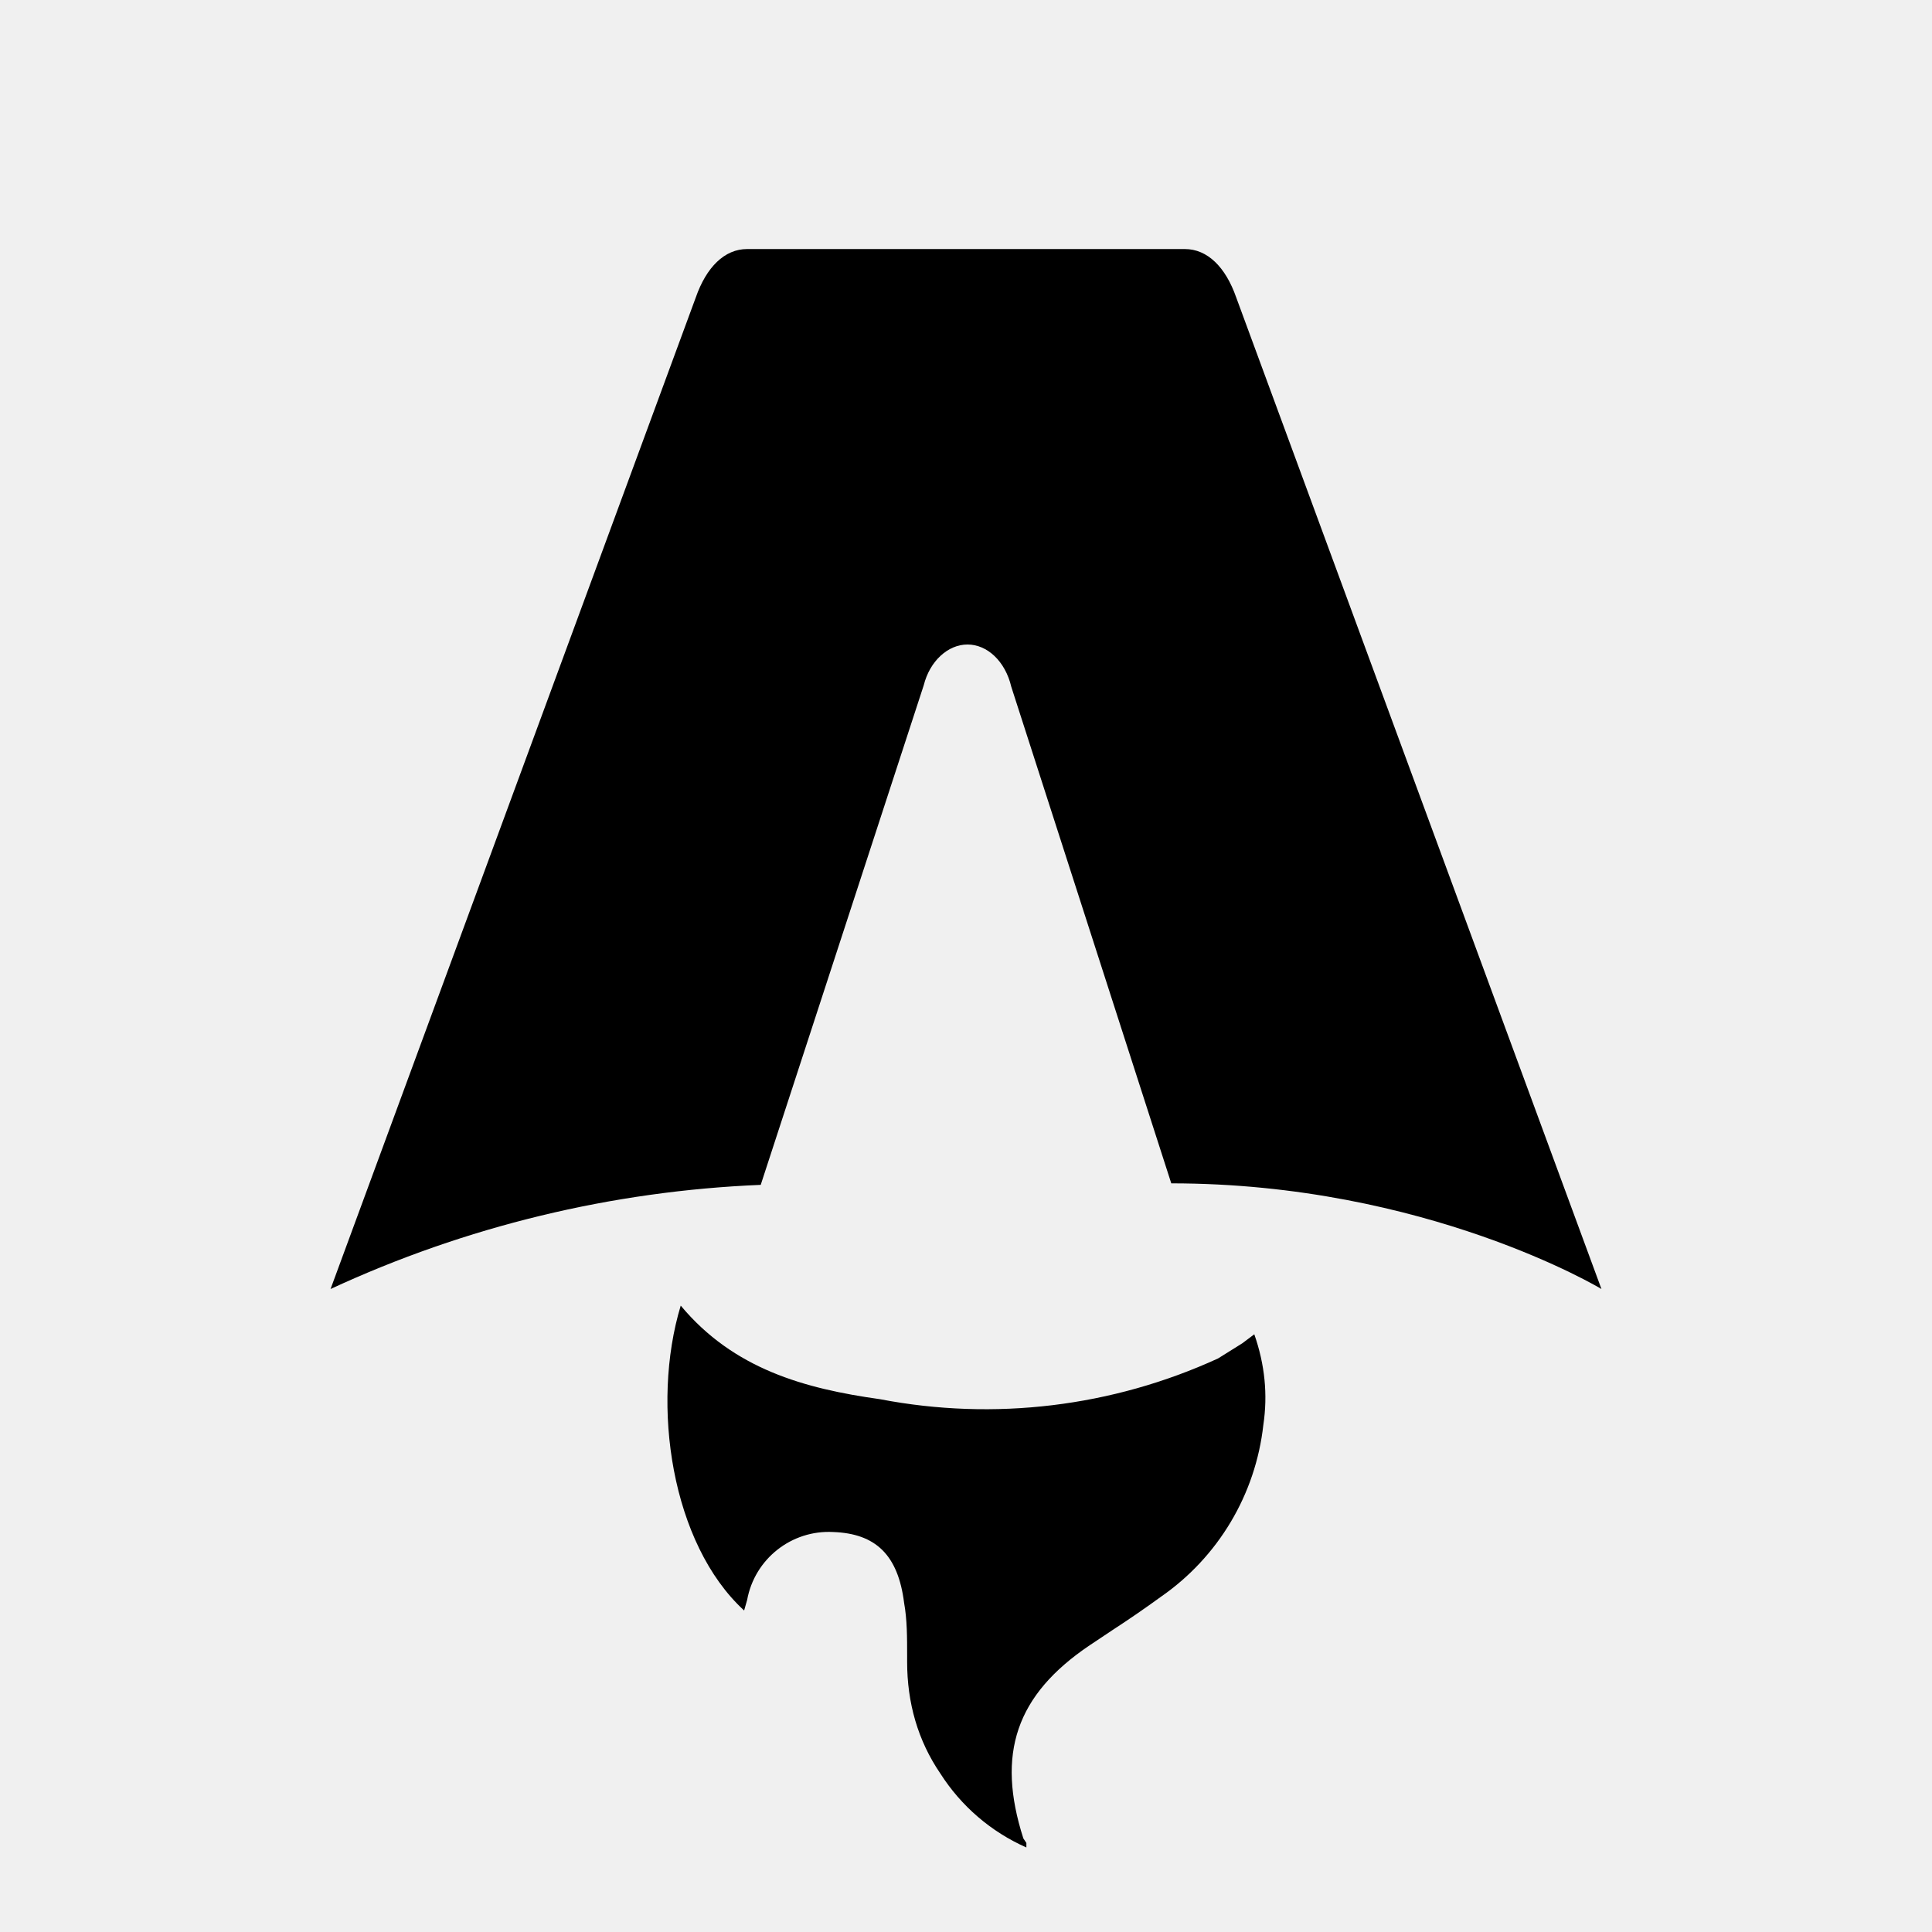
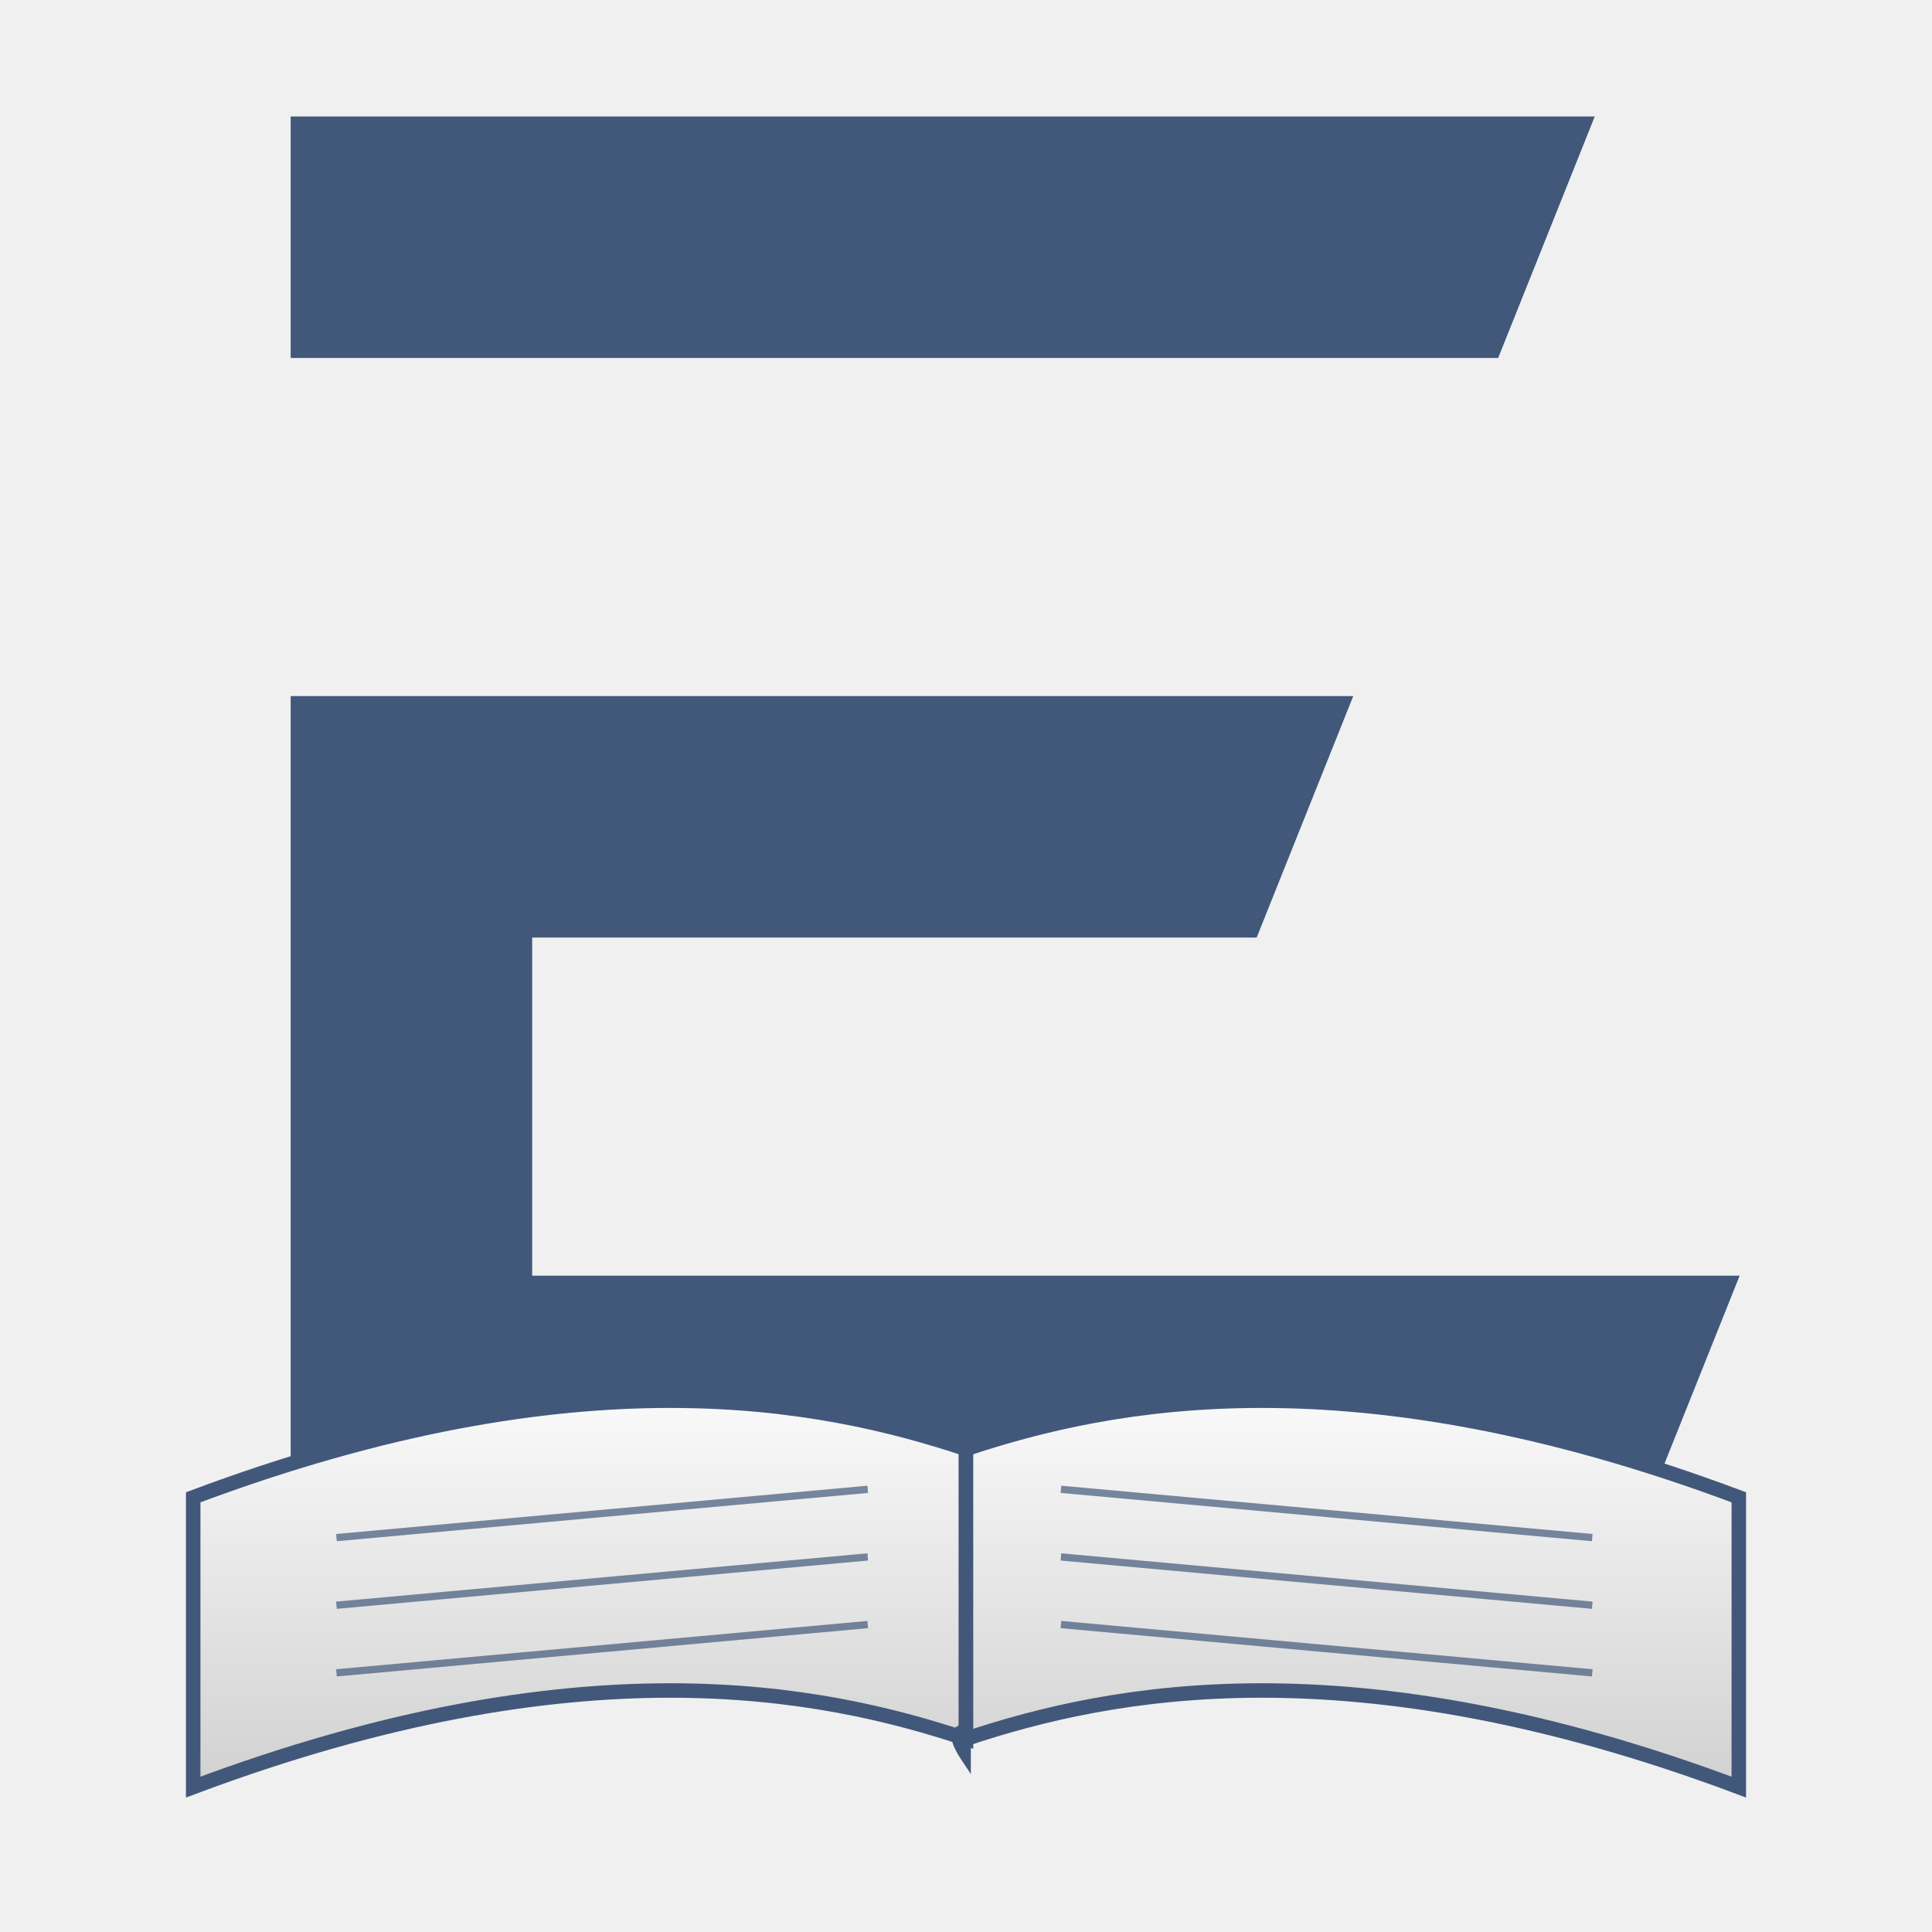
- <svg xmlns="http://www.w3.org/2000/svg" fill="none" viewBox="0 0 128 128">
-   <path d="M50.4 78.5a75.1 75.1 0 0 0-28.5 6.9l24.2-65.7c.7-2 1.9-3.2 3.4-3.2h29c1.5 0 2.7 1.2 3.4 3.2l24.2 65.7s-11.6-7-28.5-7L67 45.5c-.4-1.7-1.6-2.8-2.9-2.8-1.3 0-2.5 1.1-2.9 2.7L50.4 78.5Zm-1.1 28.2Zm-4.2-20.2c-2 6.6-.6 15.8 4.2 20.2a17.5 17.5 0 0 1 .2-.7 5.5 5.5 0 0 1 5.7-4.5c2.8.1 4.3 1.5 4.7 4.7.2 1.1.2 2.3.2 3.5v.4c0 2.7.7 5.2 2.2 7.4a13 13 0 0 0 5.7 4.9v-.3l-.2-.3c-1.8-5.6-.5-9.5 4.4-12.8l1.5-1a73 73 0 0 0 3.2-2.2 16 16 0 0 0 6.8-11.4c.3-2 .1-4-.6-6l-.8.6-1.6 1a37 37 0 0 1-22.4 2.7c-5-.7-9.7-2-13.2-6.2Z" />
-   <style>
-         path { fill: #000; }
-         @media (prefers-color-scheme: dark) {
-             path { fill: #FFF; }
-         }
-     </style>
+ <svg xmlns="http://www.w3.org/2000/svg" viewBox="0 0 200 200" version="1.1" id="svg14">
+   <g transform="translate(20, 10)" id="g11">
+     <path d="M -14.91,2.057 H 145.09 l -10,25 H 10.09 v 35 H 120.09 l -10,25 H 35.09 V 122.057 H 160.09 l -10,25 H 10.09 V 2.057 Z" fill="#42587a" id="path1" />
+     <path d="M 0,145               c 40,-15 65,-10 80,-5              v 30              c -15,-5 -40,-10 -80,5              z" fill="url(#leftPageGradient)" stroke="#42587a" stroke-width="1.5" id="path2" />
+     <path d="M 160,145              c -40,-15 -65,-10 -80,-5              v 30              c 15,-5 40,-10 80,5              z" fill="url(#rightPageGradient)" stroke="#42587a" stroke-width="1.5" id="path3" />
+     <path d="M 80,140              q -2,-3 0,-3              v 35              q -2,-3 0,-3" fill="#42587a" stroke="#42587a" stroke-width="1" id="path4" />
+     <g opacity="0.7" id="g10" style="display:inline" transform="translate(-0.1713796,-5.826907)">
+       <path d="m 15,155 55,-5" stroke="#42587a" stroke-width="0.75" id="path5" />
+       <path d="m 15,162 55,-5" stroke="#42587a" stroke-width="0.75" id="path6" />
+       <path d="m 15,169 55,-5" stroke="#42587a" stroke-width="0.75" id="path7" />
+       <path d="m 90,150 55,5" stroke="#42587a" stroke-width="0.75" id="path8" />
+       <path d="m 90,157 55,5" stroke="#42587a" stroke-width="0.75" id="path9" />
+       <path d="m 90,164 55,5" stroke="#42587a" stroke-width="0.75" id="path10" />
+     </g>
+   </g>
+   <defs id="defs14">
+     <linearGradient id="leftPageGradient" x1="0%" y1="0%" x2="0%" y2="100%">
+       <stop offset="0%" style="stop-color:#f9f9f9;stop-opacity:1" id="stop11" />
+       <stop offset="100%" style="stop-color:#d1d1d1;stop-opacity:1" id="stop12" />
+     </linearGradient>
+     <linearGradient id="rightPageGradient" x1="0%" y1="0%" x2="0%" y2="100%">
+       <stop offset="0%" style="stop-color:#f9f9f9;stop-opacity:1" id="stop13" />
+       <stop offset="100%" style="stop-color:#d1d1d1;stop-opacity:1" id="stop14" />
+     </linearGradient>
+   </defs>
</svg>
